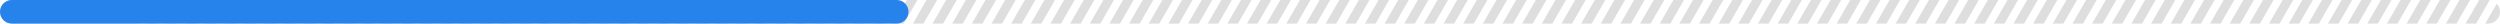
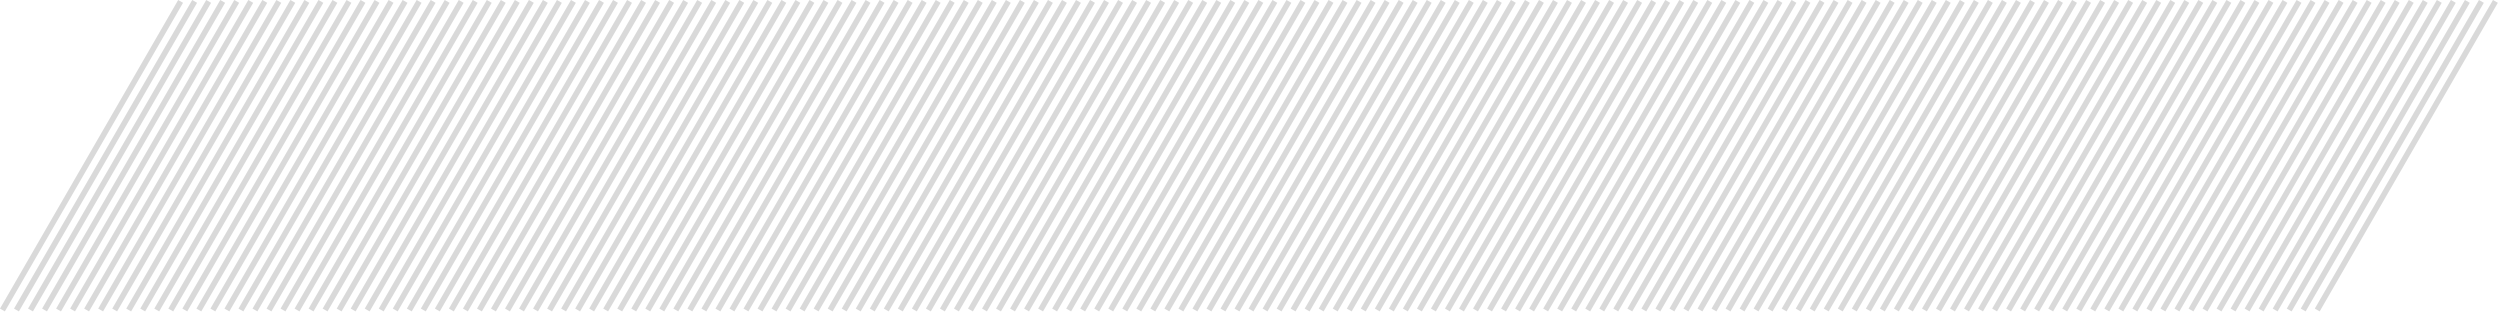
- <svg xmlns="http://www.w3.org/2000/svg" width="636" height="6" viewBox="0 0 636 6" fill="none">
-   <path d="M34.931 6H3C1.343 6 0 4.657 0 3C0 1.343 1.343 2.41596e-08 3 0H38.395L34.931 6ZM39.931 6H37.24L40.705 0H43.395L39.931 6ZM44.931 6H42.24L45.705 0H48.395L44.931 6ZM49.931 6H47.24L50.705 0H53.395L49.931 6ZM54.931 6H52.24L55.705 0H58.395L54.931 6ZM59.931 6H57.24L60.705 0H63.395L59.931 6ZM64.931 6H62.24L65.705 0H68.394L64.931 6ZM69.931 6H67.24L70.705 0H73.394L69.931 6ZM74.931 6H72.24L75.705 0H78.394L74.931 6ZM79.931 6H77.24L80.705 0H83.394L79.931 6ZM84.931 6H82.24L85.705 0H88.394L84.931 6ZM89.931 6H87.24L90.705 0H93.394L89.931 6ZM94.931 6H92.24L95.705 0H98.394L94.931 6ZM99.931 6H97.24L100.705 0H103.395L99.931 6ZM104.931 6H102.24L105.705 0H108.395L104.931 6ZM109.931 6H107.24L110.705 0H113.395L109.931 6ZM114.931 6H112.24L115.705 0H118.395L114.931 6ZM119.931 6H117.24L120.705 0H123.395L119.931 6ZM124.931 6H122.24L125.705 0H128.395L124.931 6ZM129.931 6H127.24L130.705 0H133.395L129.931 6ZM134.931 6H132.24L135.705 0H138.395L134.931 6ZM139.931 6H137.24L140.705 0H143.395L139.931 6ZM144.931 6H142.24L145.705 0H148.395L144.931 6ZM149.931 6H147.24L150.705 0H153.395L149.931 6ZM154.931 6H152.24L155.705 0H158.395L154.931 6ZM159.931 6H157.24L160.705 0H163.395L159.931 6ZM164.931 6H162.24L165.705 0H168.395L164.931 6ZM169.931 6H167.24L170.705 0H173.395L169.931 6ZM174.931 6H172.24L175.705 0H178.395L174.931 6ZM179.931 6H177.24L180.705 0H183.395L179.931 6ZM184.931 6H182.24L185.705 0H188.395L184.931 6ZM189.931 6H187.24L190.705 0H193.395L189.931 6ZM194.931 6H192.24L195.705 0H198.395L194.931 6ZM199.931 6H197.24L200.705 0H203.395L199.931 6ZM204.931 6H202.24L205.705 0H208.395L204.931 6ZM209.931 6H207.24L210.705 0H213.395L209.931 6ZM214.931 6H212.24L215.705 0H218.395L214.931 6ZM219.931 6H217.24L220.705 0H223.395L219.931 6ZM224.931 6H222.24L225.705 0H228.395L224.931 6ZM229.931 6H227.24L230.705 0H233.395L229.931 6ZM234.931 6H232.24L235.705 0H238.395L234.931 6ZM239.931 6H237.24L240.705 0H243.395L239.931 6ZM244.931 6H242.24L245.705 0H248.395L244.931 6ZM249.931 6H247.24L250.705 0H253.395L249.931 6ZM254.931 6H252.24L255.705 0H258.395L254.931 6ZM259.931 6H257.24L260.705 0H263.395L259.931 6ZM264.931 6H262.24L265.705 0H268.395L264.931 6ZM269.931 6H267.24L270.705 0H273.395L269.931 6ZM274.931 6H272.24L275.705 0H278.395L274.931 6ZM279.931 6H277.24L280.705 0H283.395L279.931 6ZM284.931 6H282.24L285.705 0H288.395L284.931 6ZM289.931 6H287.24L290.705 0H293.395L289.931 6ZM294.931 6H292.24L295.705 0H298.395L294.931 6ZM299.931 6H297.24L300.705 0H303.395L299.931 6ZM304.931 6H302.24L305.705 0H308.395L304.931 6ZM309.931 6H307.24L310.705 0H313.395L309.931 6ZM314.931 6H312.24L315.705 0H318.395L314.931 6ZM319.931 6H317.24L320.705 0H323.395L319.931 6ZM324.931 6H322.24L325.705 0H328.395L324.931 6ZM329.931 6H327.24L330.705 0H333.395L329.931 6ZM334.931 6H332.24L335.705 0H338.395L334.931 6ZM339.931 6H337.24L340.705 0H343.395L339.931 6ZM344.931 6H342.24L345.705 0H348.395L344.931 6ZM349.931 6H347.24L350.705 0H353.395L349.931 6ZM354.931 6H352.24L355.705 0H358.395L354.931 6ZM359.931 6H357.24L360.705 0H363.395L359.931 6ZM364.931 6H362.24L365.705 0H368.395L364.931 6ZM369.931 6H367.24L370.705 0H373.395L369.931 6ZM374.931 6H372.24L375.705 0H378.395L374.931 6ZM379.931 6H377.24L380.705 0H383.395L379.931 6ZM384.931 6H382.24L385.705 0H388.395L384.931 6ZM389.931 6H387.24L390.705 0H393.395L389.931 6ZM394.931 6H392.24L395.705 0H398.395L394.931 6ZM399.931 6H397.24L400.705 0H403.395L399.931 6ZM404.931 6H402.24L405.705 0H408.395L404.931 6ZM409.931 6H407.24L410.705 0H413.395L409.931 6ZM414.931 6H412.24L415.705 0H418.395L414.931 6ZM419.931 6H417.24L420.705 0H423.395L419.931 6ZM424.931 6H422.24L425.705 0H428.395L424.931 6ZM429.931 6H427.24L430.705 0H433.395L429.931 6ZM434.931 6H432.24L435.705 0H438.395L434.931 6ZM439.931 6H437.24L440.705 0H443.395L439.931 6ZM444.931 6H442.24L445.705 0H448.395L444.931 6ZM449.931 6H447.24L450.705 0H453.395L449.931 6ZM454.931 6H452.24L455.705 0H458.395L454.931 6ZM459.931 6H457.24L460.705 0H463.395L459.931 6ZM464.931 6H462.24L465.705 0H468.395L464.931 6ZM469.931 6H467.24L470.705 0H473.395L469.931 6ZM474.931 6H472.24L475.705 0H478.395L474.931 6ZM479.931 6H477.24L480.705 0H483.395L479.931 6ZM484.931 6H482.24L485.705 0H488.395L484.931 6ZM489.931 6H487.24L490.705 0H493.395L489.931 6ZM494.931 6H492.24L495.705 0H498.395L494.931 6ZM499.931 6H497.24L500.705 0H503.395L499.931 6ZM504.931 6H502.24L505.705 0H508.395L504.931 6ZM509.931 6H507.24L510.705 0H513.395L509.931 6ZM514.931 6H512.24L515.705 0H518.395L514.931 6ZM519.931 6H517.24L520.705 0H523.395L519.931 6ZM524.931 6H522.24L525.705 0H528.395L524.931 6ZM529.931 6H527.24L530.705 0H533.395L529.931 6ZM534.931 6H532.24L535.705 0H538.395L534.931 6ZM539.931 6H537.24L540.705 0H543.395L539.931 6ZM544.931 6H542.24L545.705 0H548.395L544.931 6ZM549.931 6H547.24L550.705 0H553.395L549.931 6ZM554.931 6H552.24L555.705 0H558.395L554.931 6ZM559.931 6H557.24L560.705 0H563.395L559.931 6ZM564.931 6H562.24L565.705 0H568.395L564.931 6ZM569.931 6H567.24L570.705 0H573.395L569.931 6ZM574.931 6H572.24L575.705 0H578.395L574.931 6ZM579.931 6H577.24L580.705 0H583.395L579.931 6ZM584.931 6H582.24L585.705 0H588.395L584.931 6ZM589.931 6H587.24L590.705 0H593.395L589.931 6ZM594.931 6H592.24L595.705 0H598.395L594.931 6ZM599.931 6H597.24L600.705 0H603.395L599.931 6ZM604.931 6H602.24L605.705 0H608.395L604.931 6ZM609.931 6H607.24L610.705 0H613.395L609.931 6ZM614.931 6H612.24L615.705 0H618.395L614.931 6ZM619.931 6H617.24L620.705 0H623.395L619.931 6ZM624.931 6H622.24L625.705 0H628.395L624.931 6ZM633 0C633.129 3.00278e-07 633.255 0.009 633.38 0.024L629.931 6H627.24L630.705 0H633ZM635.167 0.93C635.682 1.468 636 2.196 636 3C636 4.657 634.657 6 633 6H632.24L635.167 0.93Z" fill="#DEDEDE" />
-   <rect width="231.124" height="6" rx="3" fill="#2683EB" />
+ <svg xmlns="http://www.w3.org/2000/svg" width="891" height="111" viewBox="0 0 891 111" fill="none">
+   <path d="M63.5 0L65.232 1L1.732 110.985L0 109.985L63.5 0Z" fill="#D9D9D9" />
+   <path d="M68.5 0L70.232 1L6.732 110.985L5 109.985L68.5 0Z" fill="#D9D9D9" />
+   <path d="M73.5 0L75.232 1L11.732 110.985L10 109.985L73.5 0Z" fill="#D9D9D9" />
+   <path d="M78.5 0L80.232 1L16.732 110.985L15 109.985L78.5 0Z" fill="#D9D9D9" />
+   <path d="M83.5 0L85.232 1L21.732 110.985L20 109.985L83.5 0Z" fill="#D9D9D9" />
+   <path d="M88.5 0L90.232 1L26.732 110.985L25 109.985L88.5 0Z" fill="#D9D9D9" />
+   <path d="M93.5 0L95.232 1L31.732 110.985L30 109.985L93.5 0Z" fill="#D9D9D9" />
+   <path d="M98.5 0L100.232 1L36.732 110.985L35 109.985L98.5 0Z" fill="#D9D9D9" />
+   <path d="M103.5 0L105.232 1L41.732 110.985L40 109.985L103.5 0Z" fill="#D9D9D9" />
+   <path d="M108.5 0L110.232 1L46.732 110.985L45 109.985L108.5 0Z" fill="#D9D9D9" />
+   <path d="M113.5 0L115.232 1L51.732 110.985L50 109.985L113.5 0Z" fill="#D9D9D9" />
+   <path d="M118.5 0L120.232 1L56.732 110.985L55 109.985L118.5 0Z" fill="#D9D9D9" />
+   <path d="M123.5 0L125.232 1L61.732 110.985L60 109.985L123.5 0Z" fill="#D9D9D9" />
+   <path d="M128.5 0L130.232 1L66.732 110.985L65 109.985L128.5 0Z" fill="#D9D9D9" />
+   <path d="M133.5 0L135.232 1L71.732 110.985L70 109.985L133.5 0Z" fill="#D9D9D9" />
+   <path d="M138.5 0L140.232 1L76.732 110.985L75 109.985L138.5 0Z" fill="#D9D9D9" />
+   <path d="M143.5 0L145.232 1L81.732 110.985L80 109.985L143.5 0Z" fill="#D9D9D9" />
+   <path d="M148.5 0L150.232 1L86.732 110.985L85 109.985L148.5 0Z" fill="#D9D9D9" />
+   <path d="M153.5 0L155.232 1L91.732 110.985L90 109.985L153.5 0Z" fill="#D9D9D9" />
+   <path d="M158.5 0L160.232 1L96.732 110.985L95 109.985L158.5 0Z" fill="#D9D9D9" />
+   <path d="M163.5 0L165.232 1L101.732 110.985L100 109.985L163.5 0Z" fill="#D9D9D9" />
+   <path d="M168.5 0L170.232 1L106.732 110.985L105 109.985L168.5 0Z" fill="#D9D9D9" />
+   <path d="M173.5 0L175.232 1L111.732 110.985L110 109.985L173.5 0Z" fill="#D9D9D9" />
+   <path d="M178.5 0L180.232 1L116.732 110.985L115 109.985L178.5 0Z" fill="#D9D9D9" />
+   <path d="M183.5 0L185.232 1L121.732 110.985L120 109.985L183.5 0Z" fill="#D9D9D9" />
+   <path d="M188.5 0L190.232 1L126.732 110.985L125 109.985L188.5 0Z" fill="#D9D9D9" />
+   <path d="M193.5 0L195.232 1L131.732 110.985L130 109.985L193.5 0Z" fill="#D9D9D9" />
+   <path d="M198.5 0L200.232 1L136.732 110.985L135 109.985L198.5 0Z" fill="#D9D9D9" />
+   <path d="M203.5 0L205.232 1L141.732 110.985L140 109.985L203.5 0Z" fill="#D9D9D9" />
+   <path d="M208.5 0L210.232 1L146.732 110.985L145 109.985L208.5 0Z" fill="#D9D9D9" />
+   <path d="M213.5 0L215.232 1L151.732 110.985L150 109.985L213.5 0Z" fill="#D9D9D9" />
+   <path d="M218.5 0L220.232 1L156.732 110.985L155 109.985L218.5 0Z" fill="#D9D9D9" />
+   <path d="M223.5 0L225.232 1L161.732 110.985L160 109.985L223.5 0Z" fill="#D9D9D9" />
+   <path d="M228.5 0L230.232 1L166.732 110.985L165 109.985L228.5 0Z" fill="#D9D9D9" />
+   <path d="M233.5 0L235.232 1L171.732 110.985L170 109.985L233.5 0Z" fill="#D9D9D9" />
+   <path d="M238.5 0L240.232 1L176.732 110.985L175 109.985L238.5 0Z" fill="#D9D9D9" />
+   <path d="M243.5 0L245.232 1L181.732 110.985L180 109.985L243.5 0Z" fill="#D9D9D9" />
+   <path d="M248.5 0L250.232 1L186.732 110.985L185 109.985L248.5 0Z" fill="#D9D9D9" />
+   <path d="M253.5 0L255.232 1L191.732 110.985L190 109.985L253.5 0Z" fill="#D9D9D9" />
+   <path d="M258.5 0L260.232 1L196.732 110.985L195 109.985L258.5 0Z" fill="#D9D9D9" />
+   <path d="M263.5 0L265.232 1L201.732 110.985L200 109.985L263.5 0Z" fill="#D9D9D9" />
+   <path d="M268.5 0L270.232 1L206.732 110.985L205 109.985L268.5 0Z" fill="#D9D9D9" />
+   <path d="M273.5 0L275.232 1L211.732 110.985L210 109.985L273.5 0Z" fill="#D9D9D9" />
+   <path d="M278.5 0L280.232 1L216.732 110.985L215 109.985L278.5 0Z" fill="#D9D9D9" />
+   <path d="M283.5 0L285.232 1L221.732 110.985L220 109.985L283.5 0Z" fill="#D9D9D9" />
+   <path d="M288.5 0L290.232 1L226.732 110.985L225 109.985L288.5 0Z" fill="#D9D9D9" />
+   <path d="M293.5 0L295.232 1L231.732 110.985L230 109.985L293.5 0Z" fill="#D9D9D9" />
+   <path d="M298.5 0L300.232 1L236.732 110.985L235 109.985L298.5 0Z" fill="#D9D9D9" />
+   <path d="M303.5 0L305.232 1L241.732 110.985L240 109.985L303.5 0Z" fill="#D9D9D9" />
+   <path d="M308.5 0L310.232 1L246.732 110.985L245 109.985L308.5 0Z" fill="#D9D9D9" />
+   <path d="M313.5 0L315.232 1L251.732 110.985L250 109.985L313.5 0Z" fill="#D9D9D9" />
+   <path d="M318.5 0L320.232 1L256.732 110.985L255 109.985L318.5 0Z" fill="#D9D9D9" />
+   <path d="M323.5 0L325.232 1L261.732 110.985L260 109.985L323.5 0Z" fill="#D9D9D9" />
+   <path d="M328.5 0L330.232 1L266.732 110.985L265 109.985L328.5 0Z" fill="#D9D9D9" />
+   <path d="M333.5 0L335.232 1L271.732 110.985L270 109.985L333.5 0Z" fill="#D9D9D9" />
+   <path d="M338.5 0L340.232 1L276.732 110.985L275 109.985L338.5 0Z" fill="#D9D9D9" />
+   <path d="M343.5 0L345.232 1L281.732 110.985L280 109.985L343.5 0Z" fill="#D9D9D9" />
+   <path d="M348.5 0L350.232 1L286.732 110.985L285 109.985L348.5 0Z" fill="#D9D9D9" />
+   <path d="M353.5 0L355.232 1L291.732 110.985L290 109.985L353.5 0Z" fill="#D9D9D9" />
+   <path d="M358.5 0L360.232 1L296.732 110.985L295 109.985L358.5 0Z" fill="#D9D9D9" />
+   <path d="M363.5 0L365.232 1L301.732 110.985L300 109.985L363.5 0Z" fill="#D9D9D9" />
+   <path d="M368.5 0L370.232 1L306.732 110.985L305 109.985L368.5 0Z" fill="#D9D9D9" />
+   <path d="M373.5 0L375.232 1L311.732 110.985L310 109.985L373.5 0Z" fill="#D9D9D9" />
+   <path d="M378.5 0L380.232 1L316.732 110.985L315 109.985L378.5 0Z" fill="#D9D9D9" />
+   <path d="M383.5 0L385.232 1L321.732 110.985L320 109.985L383.5 0Z" fill="#D9D9D9" />
+   <path d="M388.5 0L390.232 1L326.732 110.985L325 109.985L388.5 0Z" fill="#D9D9D9" />
+   <path d="M393.5 0L395.232 1L331.732 110.985L330 109.985L393.5 0Z" fill="#D9D9D9" />
+   <path d="M398.5 0L400.232 1L336.732 110.985L335 109.985L398.5 0Z" fill="#D9D9D9" />
+   <path d="M403.5 0L405.232 1L341.732 110.985L340 109.985L403.5 0Z" fill="#D9D9D9" />
+   <path d="M408.5 0L410.232 1L346.732 110.985L345 109.985L408.5 0Z" fill="#D9D9D9" />
+   <path d="M413.5 0L415.232 1L351.732 110.985L350 109.985L413.5 0Z" fill="#D9D9D9" />
+   <path d="M418.5 0L420.232 1L356.732 110.985L355 109.985L418.5 0Z" fill="#D9D9D9" />
+   <path d="M423.5 0L425.232 1L361.732 110.985L360 109.985L423.5 0Z" fill="#D9D9D9" />
+   <path d="M428.5 0L430.232 1L366.732 110.985L365 109.985L428.5 0Z" fill="#D9D9D9" />
+   <path d="M433.5 0L435.232 1L371.732 110.985L370 109.985L433.5 0Z" fill="#D9D9D9" />
+   <path d="M438.5 0L440.232 1L376.732 110.985L375 109.985L438.5 0Z" fill="#D9D9D9" />
+   <path d="M443.5 0L445.232 1L381.732 110.985L380 109.985L443.5 0Z" fill="#D9D9D9" />
+   <path d="M448.5 0L450.232 1L386.732 110.985L385 109.985L448.5 0Z" fill="#D9D9D9" />
+   <path d="M453.5 0L455.232 1L391.732 110.985L390 109.985L453.5 0Z" fill="#D9D9D9" />
+   <path d="M458.5 0L460.232 1L396.732 110.985L395 109.985L458.5 0Z" fill="#D9D9D9" />
+   <path d="M463.5 0L465.232 1L401.732 110.985L400 109.985L463.5 0Z" fill="#D9D9D9" />
+   <path d="M468.5 0L470.232 1L406.732 110.985L405 109.985L468.5 0Z" fill="#D9D9D9" />
+   <path d="M473.5 0L475.232 1L411.732 110.985L410 109.985L473.5 0Z" fill="#D9D9D9" />
+   <path d="M478.5 0L480.232 1L416.732 110.985L415 109.985L478.5 0Z" fill="#D9D9D9" />
+   <path d="M483.5 0L485.232 1L421.732 110.985L420 109.985L483.5 0Z" fill="#D9D9D9" />
+   <path d="M488.5 0L490.232 1L426.732 110.985L425 109.985L488.5 0Z" fill="#D9D9D9" />
+   <path d="M493.5 0L495.232 1L431.732 110.985L430 109.985L493.5 0Z" fill="#D9D9D9" />
+   <path d="M498.5 0L500.232 1L436.732 110.985L435 109.985L498.5 0Z" fill="#D9D9D9" />
+   <path d="M503.5 0L505.232 1L441.732 110.985L440 109.985L503.5 0Z" fill="#D9D9D9" />
+   <path d="M508.5 0L510.232 1L446.732 110.985L445 109.985L508.5 0Z" fill="#D9D9D9" />
+   <path d="M513.5 0L515.232 1L451.732 110.985L450 109.985L513.5 0Z" fill="#D9D9D9" />
+   <path d="M518.5 0L520.232 1L456.732 110.985L455 109.985L518.5 0Z" fill="#D9D9D9" />
+   <path d="M523.5 0L525.232 1L461.732 110.985L460 109.985L523.5 0Z" fill="#D9D9D9" />
+   <path d="M528.5 0L530.232 1L466.732 110.985L465 109.985L528.5 0Z" fill="#D9D9D9" />
+   <path d="M533.5 0L535.232 1L471.732 110.985L470 109.985L533.5 0Z" fill="#D9D9D9" />
+   <path d="M538.5 0L540.232 1L476.732 110.985L475 109.985L538.5 0Z" fill="#D9D9D9" />
+   <path d="M543.5 0L545.232 1L481.732 110.985L480 109.985L543.5 0Z" fill="#D9D9D9" />
+   <path d="M548.5 0L550.232 1L486.732 110.985L485 109.985L548.5 0Z" fill="#D9D9D9" />
+   <path d="M553.5 0L555.232 1L491.732 110.985L490 109.985L553.5 0Z" fill="#D9D9D9" />
+   <path d="M558.5 0L560.232 1L496.732 110.985L495 109.985L558.5 0Z" fill="#D9D9D9" />
+   <path d="M563.5 0L565.232 1L501.732 110.985L500 109.985L563.5 0Z" fill="#D9D9D9" />
+   <path d="M568.5 0L570.232 1L506.732 110.985L505 109.985L568.5 0Z" fill="#D9D9D9" />
+   <path d="M573.5 0L575.232 1L511.732 110.985L510 109.985L573.5 0Z" fill="#D9D9D9" />
+   <path d="M578.5 0L580.232 1L516.732 110.985L515 109.985L578.5 0Z" fill="#D9D9D9" />
+   <path d="M583.5 0L585.232 1L521.732 110.985L520 109.985L583.5 0Z" fill="#D9D9D9" />
+   <path d="M588.5 0L590.232 1L526.732 110.985L525 109.985L588.5 0Z" fill="#D9D9D9" />
+   <path d="M593.5 0L595.232 1L531.732 110.985L530 109.985L593.5 0Z" fill="#D9D9D9" />
+   <path d="M598.5 0L600.232 1L536.732 110.985L535 109.985L598.5 0Z" fill="#D9D9D9" />
+   <path d="M603.5 0L605.232 1L541.732 110.985L540 109.985L603.5 0Z" fill="#D9D9D9" />
+   <path d="M608.5 0L610.232 1L546.732 110.985L545 109.985L608.5 0Z" fill="#D9D9D9" />
+   <path d="M613.5 0L615.232 1L551.732 110.985L550 109.985L613.5 0Z" fill="#D9D9D9" />
+   <path d="M618.5 0L620.232 1L556.732 110.985L555 109.985L618.5 0Z" fill="#D9D9D9" />
+   <path d="M623.5 0L625.232 1L561.732 110.985L560 109.985L623.5 0Z" fill="#D9D9D9" />
+   <path d="M628.5 0L630.232 1L566.732 110.985L565 109.985L628.5 0Z" fill="#D9D9D9" />
+   <path d="M633.5 0L635.232 1L571.732 110.985L570 109.985L633.5 0Z" fill="#D9D9D9" />
+   <path d="M638.5 0L640.232 1L576.732 110.985L575 109.985L638.5 0Z" fill="#D9D9D9" />
+   <path d="M643.5 0L645.232 1L581.732 110.985L580 109.985L643.5 0Z" fill="#D9D9D9" />
+   <path d="M648.5 0L650.232 1L586.732 110.985L585 109.985L648.5 0Z" fill="#D9D9D9" />
+   <path d="M653.5 0L655.232 1L591.732 110.985L590 109.985L653.5 0Z" fill="#D9D9D9" />
+   <path d="M658.5 0L660.232 1L596.732 110.985L595 109.985L658.5 0Z" fill="#D9D9D9" />
+   <path d="M663.5 0L665.232 1L601.732 110.985L600 109.985L663.5 0Z" fill="#D9D9D9" />
+   <path d="M668.5 0L670.232 1L606.732 110.985L605 109.985L668.5 0Z" fill="#D9D9D9" />
+   <path d="M673.5 0L675.232 1L611.732 110.985L610 109.985L673.5 0Z" fill="#D9D9D9" />
+   <path d="M678.5 0L680.232 1L616.732 110.985L615 109.985L678.5 0Z" fill="#D9D9D9" />
+   <path d="M683.5 0L685.232 1L621.732 110.985L620 109.985L683.5 0Z" fill="#D9D9D9" />
+   <path d="M688.5 0L690.232 1L626.732 110.985L625 109.985L688.5 0Z" fill="#D9D9D9" />
+   <path d="M693.5 0L695.232 1L631.732 110.985L630 109.985L693.5 0Z" fill="#D9D9D9" />
+   <path d="M698.5 0L700.232 1L636.732 110.985L635 109.985L698.5 0Z" fill="#D9D9D9" />
+   <path d="M703.5 0L705.232 1L641.732 110.985L640 109.985L703.5 0Z" fill="#D9D9D9" />
+   <path d="M708.5 0L710.232 1L646.732 110.985L645 109.985L708.5 0Z" fill="#D9D9D9" />
+   <path d="M713.5 0L715.232 1L651.732 110.985L650 109.985L713.5 0Z" fill="#D9D9D9" />
+   <path d="M718.5 0L720.232 1L656.732 110.985L655 109.985L718.5 0Z" fill="#D9D9D9" />
+   <path d="M723.5 0L725.232 1L661.732 110.985L660 109.985L723.5 0Z" fill="#D9D9D9" />
+   <path d="M728.5 0L730.232 1L666.732 110.985L665 109.985L728.5 0Z" fill="#D9D9D9" />
+   <path d="M733.5 0L735.232 1L671.732 110.985L670 109.985L733.5 0Z" fill="#D9D9D9" />
+   <path d="M738.5 0L740.232 1L676.732 110.985L675 109.985L738.5 0Z" fill="#D9D9D9" />
+   <path d="M743.5 0L745.232 1L681.732 110.985L680 109.985L743.5 0Z" fill="#D9D9D9" />
+   <path d="M748.5 0L750.232 1L686.732 110.985L685 109.985L748.5 0Z" fill="#D9D9D9" />
+   <path d="M753.5 0L755.232 1L691.732 110.985L690 109.985L753.5 0Z" fill="#D9D9D9" />
+   <path d="M758.5 0L760.232 1L696.732 110.985L695 109.985L758.5 0Z" fill="#D9D9D9" />
+   <path d="M763.5 0L765.232 1L701.732 110.985L700 109.985L763.5 0Z" fill="#D9D9D9" />
+   <path d="M768.5 0L770.232 1L706.732 110.985L705 109.985L768.5 0Z" fill="#D9D9D9" />
+   <path d="M773.5 0L775.232 1L711.732 110.985L710 109.985L773.5 0Z" fill="#D9D9D9" />
+   <path d="M778.5 0L780.232 1L716.732 110.985L715 109.985L778.5 0Z" fill="#D9D9D9" />
+   <path d="M783.5 0L785.232 1L721.732 110.985L720 109.985L783.5 0Z" fill="#D9D9D9" />
+   <path d="M788.5 0L790.232 1L726.732 110.985L725 109.985L788.5 0Z" fill="#D9D9D9" />
+   <path d="M793.5 0L795.232 1L731.732 110.985L730 109.985L793.5 0Z" fill="#D9D9D9" />
+   <path d="M798.5 0L800.232 1L736.732 110.985L735 109.985L798.5 0Z" fill="#D9D9D9" />
+   <path d="M803.5 0L805.232 1L741.732 110.985L740 109.985L803.5 0Z" fill="#D9D9D9" />
+   <path d="M808.5 0L810.232 1L746.732 110.985L745 109.985L808.5 0Z" fill="#D9D9D9" />
+   <path d="M813.5 0L815.232 1L751.732 110.985L750 109.985L813.5 0Z" fill="#D9D9D9" />
+   <path d="M818.5 0L820.232 1L756.732 110.985L755 109.985L818.5 0Z" fill="#D9D9D9" />
+   <path d="M823.5 0L825.232 1L761.732 110.985L760 109.985L823.5 0Z" fill="#D9D9D9" />
+   <path d="M828.5 0L830.232 1L766.732 110.985L765 109.985L828.5 0Z" fill="#D9D9D9" />
+   <path d="M833.5 0L835.232 1L771.732 110.985L770 109.985L833.5 0Z" fill="#D9D9D9" />
+   <path d="M838.5 0L840.232 1L776.732 110.985L775 109.985L838.5 0Z" fill="#D9D9D9" />
+   <path d="M843.5 0L845.232 1L781.732 110.985L780 109.985L843.5 0Z" fill="#D9D9D9" />
+   <path d="M848.5 0L850.232 1L786.732 110.985L785 109.985L848.5 0Z" fill="#D9D9D9" />
+   <path d="M853.5 0L855.232 1L791.732 110.985L790 109.985L853.5 0Z" fill="#D9D9D9" />
+   <path d="M858.5 0L860.232 1L796.732 110.985L795 109.985L858.5 0Z" fill="#D9D9D9" />
+   <path d="M863.5 0L865.232 1L801.732 110.985L800 109.985L863.5 0Z" fill="#D9D9D9" />
+   <path d="M868.5 0L870.232 1L806.732 110.985L805 109.985L868.5 0Z" fill="#D9D9D9" />
+   <path d="M873.5 0L875.232 1L811.732 110.985L810 109.985L873.5 0Z" fill="#D9D9D9" />
+   <path d="M878.5 0L880.232 1L816.732 110.985L815 109.985L878.5 0Z" fill="#D9D9D9" />
+   <path d="M883.5 0L885.232 1L821.732 110.985L820 109.985L883.5 0Z" fill="#D9D9D9" />
+   <path d="M888.5 0L890.232 1L826.732 110.985L825 109.985L888.5 0Z" fill="#D9D9D9" />
</svg>
